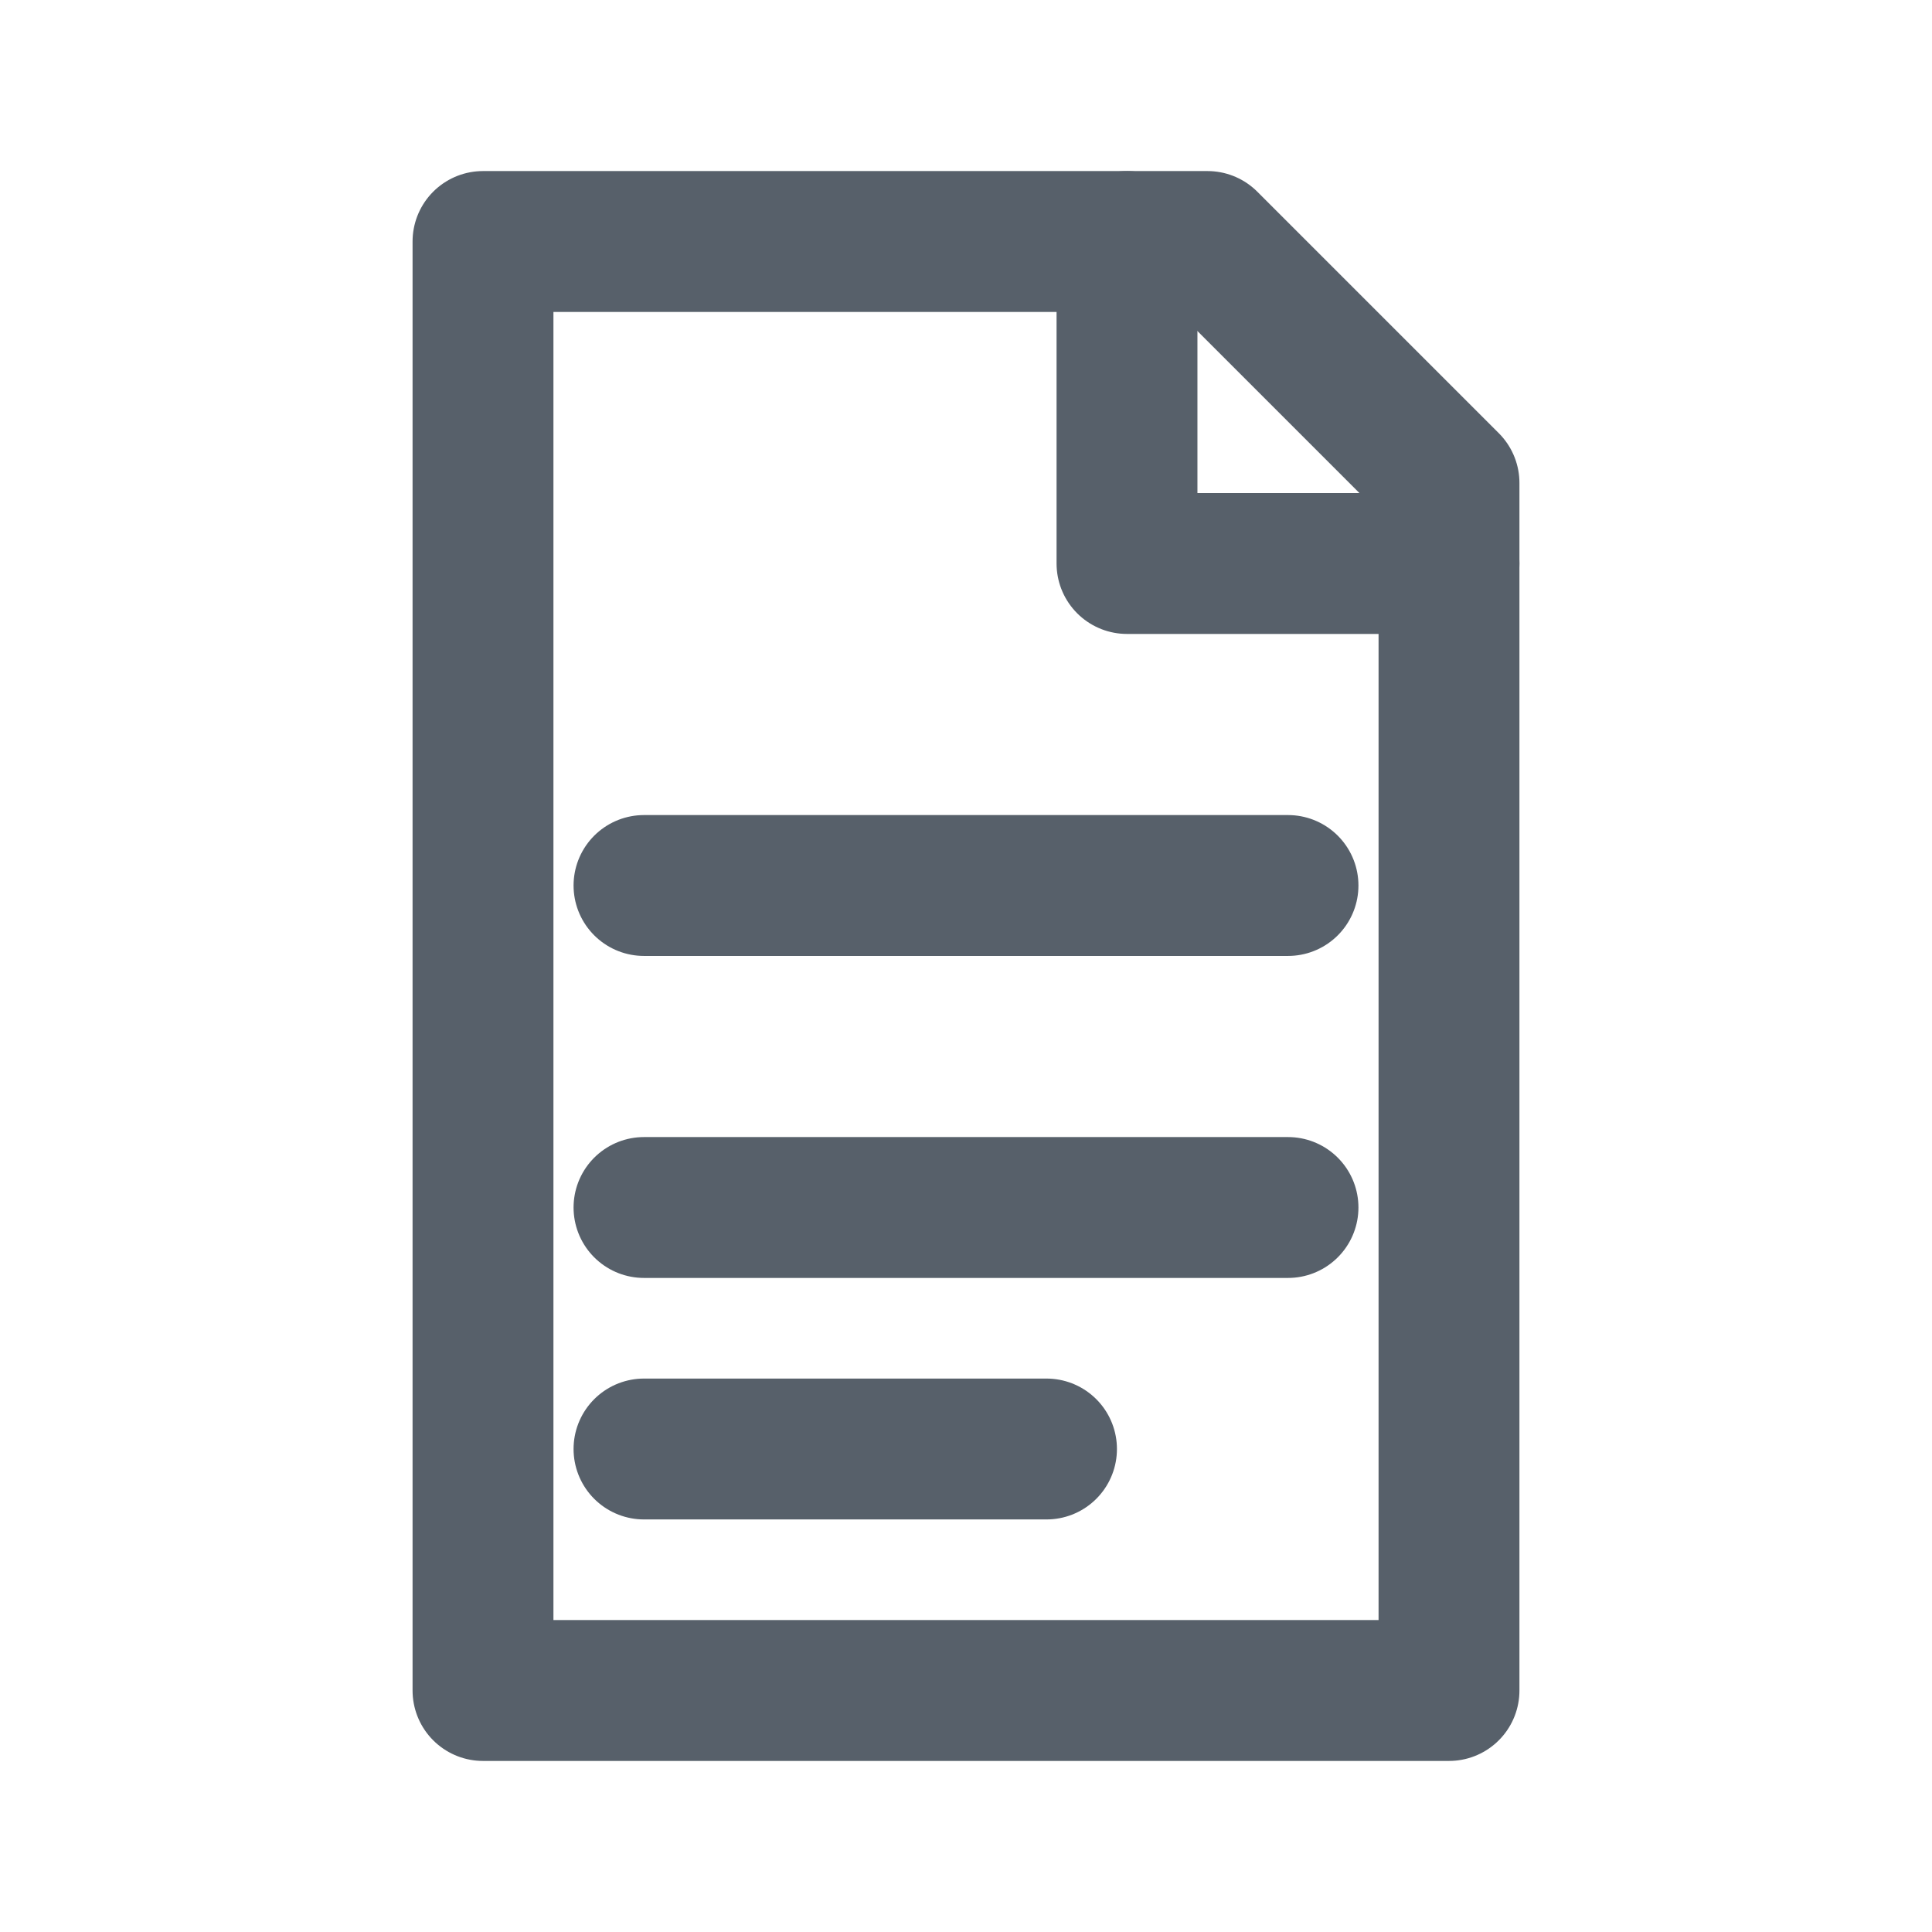
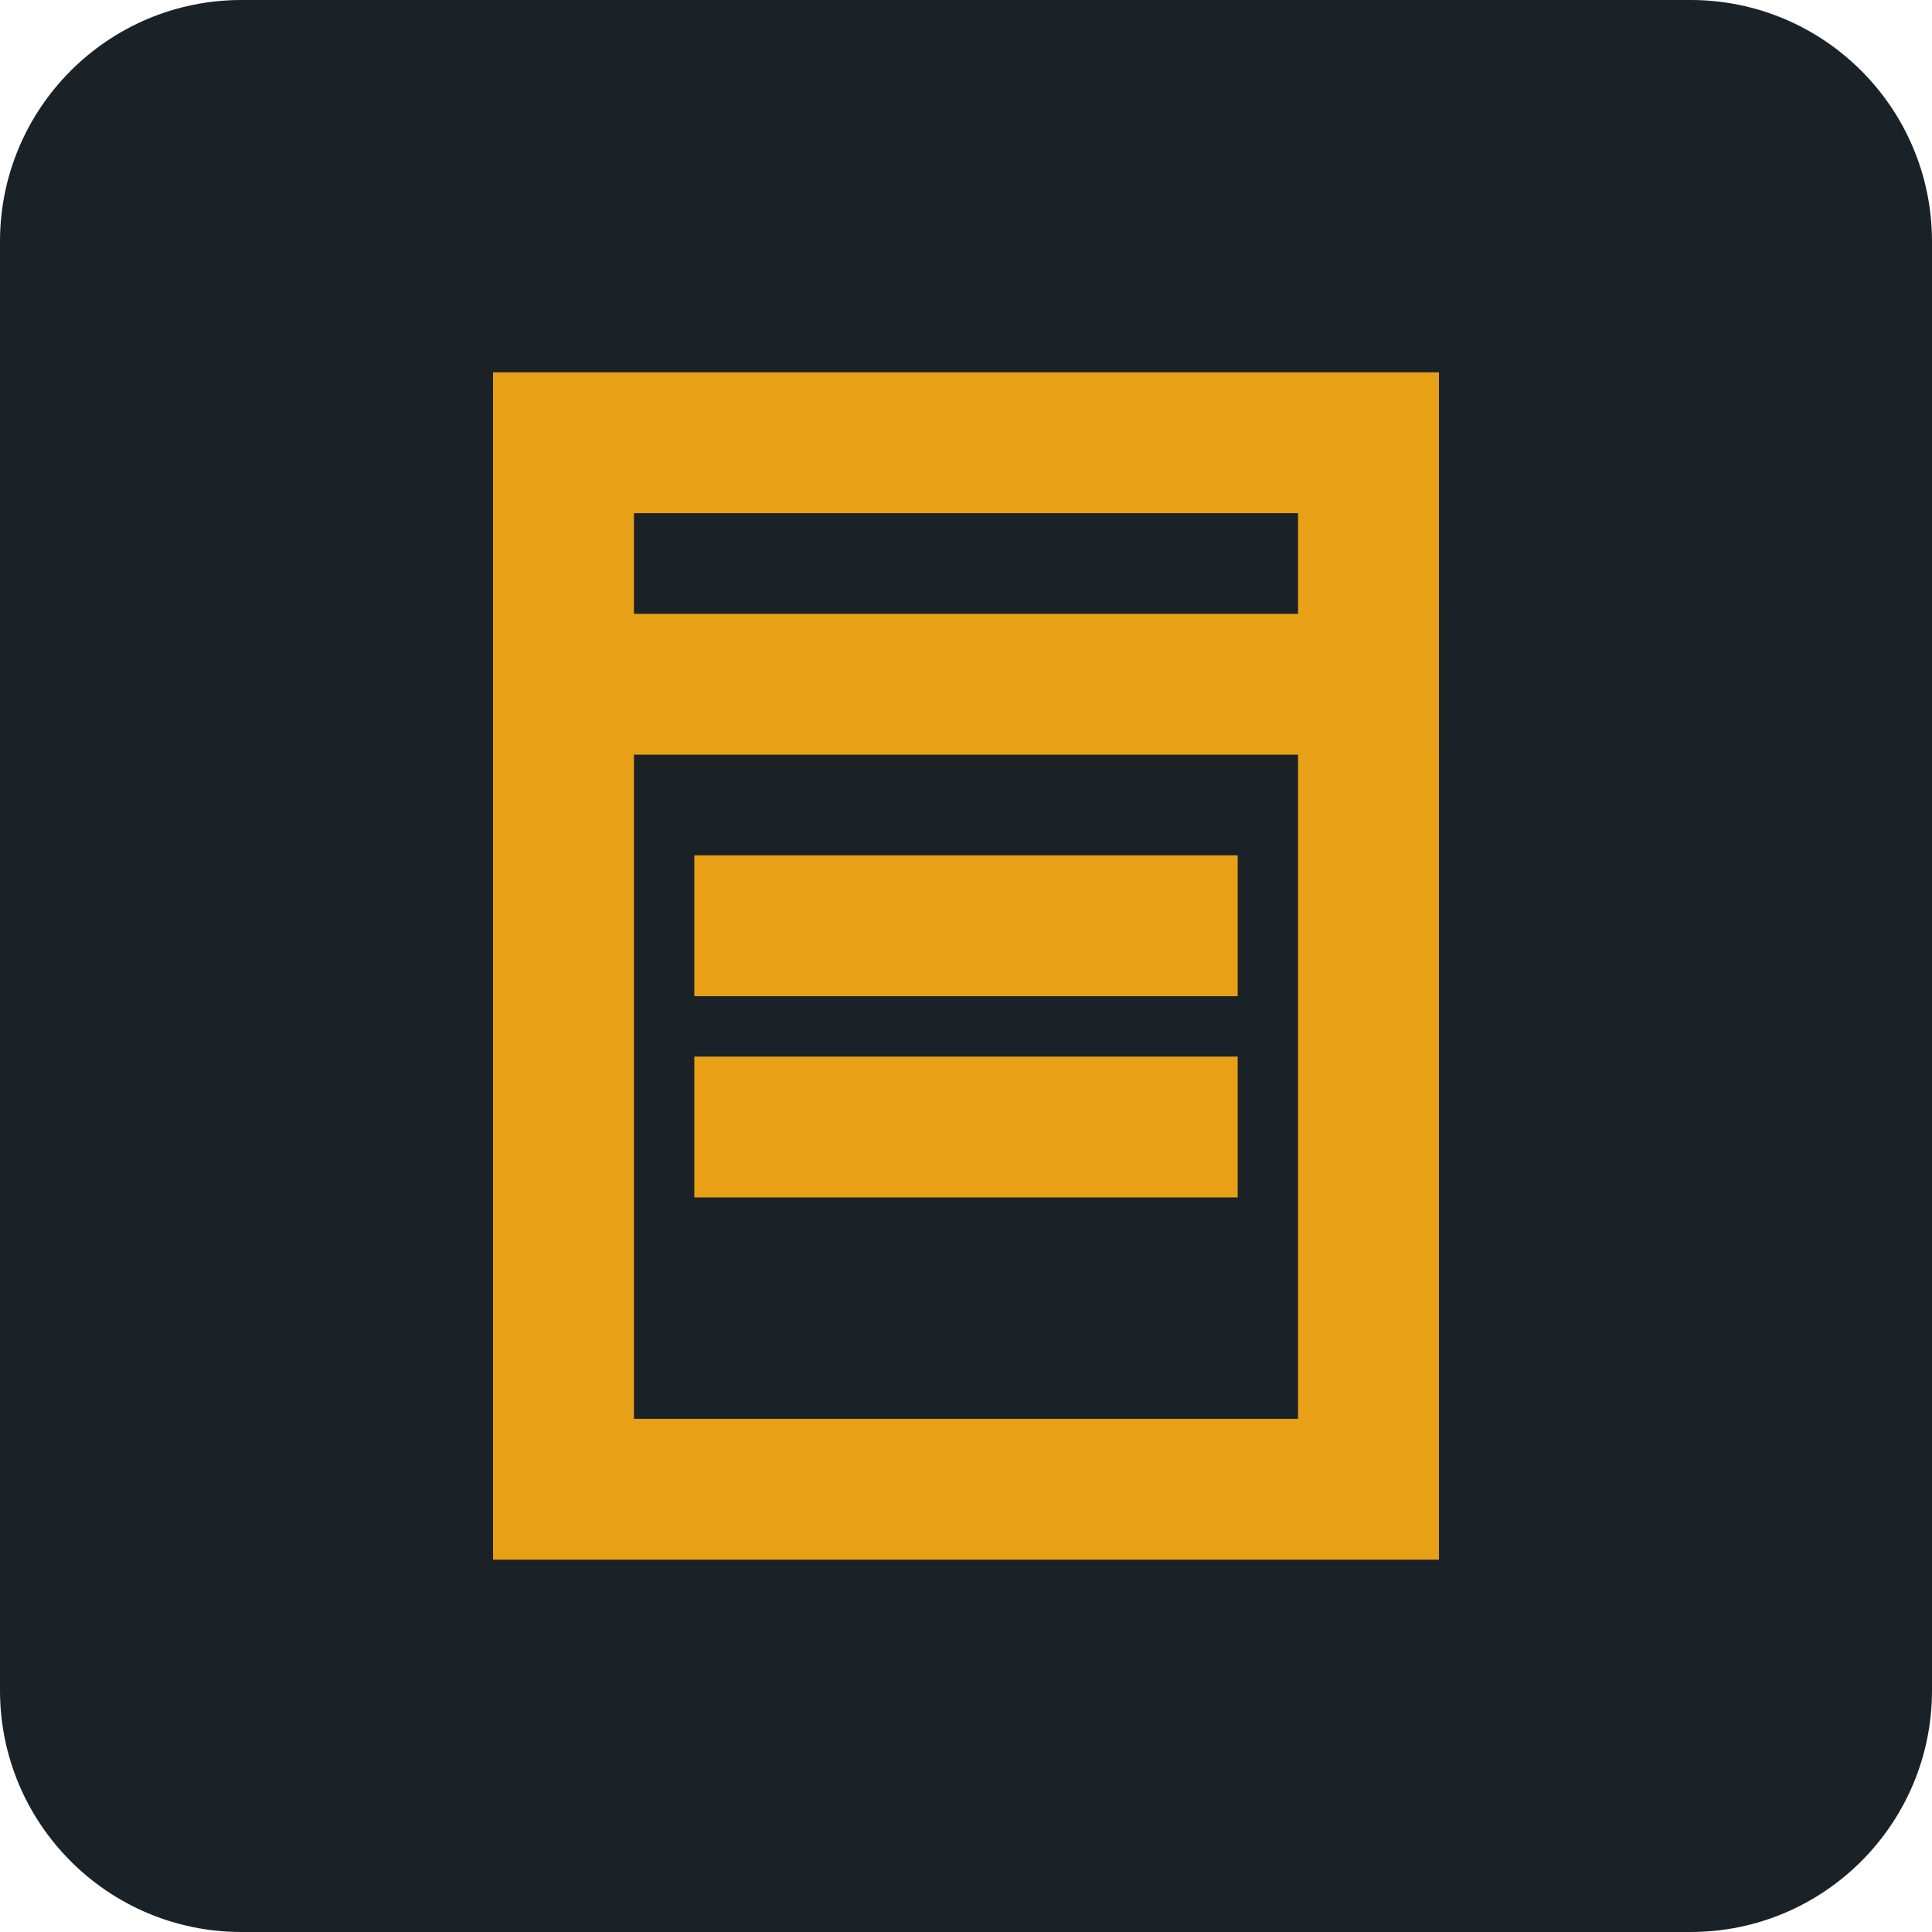
- <svg xmlns="http://www.w3.org/2000/svg" viewBox="0 0 24 24" fill="none" stroke="#57606a" stroke-width="1.75" stroke-linecap="round" stroke-linejoin="round" role="img" aria-hidden="true">
-   <path d="M6 3h9l3 3v15H6Z" />
-   <path d="M14 3v4h4" />
-   <path d="M8 11h8M8 15h8M8 18h5" />
+ <svg xmlns="http://www.w3.org/2000/svg" viewBox="0 0 24 24" role="img" aria-hidden="true">
+   <rect width="24" height="24" rx="3" fill="#1a2228" />
+   <g fill="none" stroke="#e8a017" stroke-width="1.75" stroke-linecap="square" stroke-linejoin="miter">
+     <path d="M7 5.5 H17 V18.5 H7 Z" />
+     <path d="M7 8.5 H17" />
+     <path d="M9.5 11.5 H14.5 M9.5 14 H14.5" />
+   </g>
</svg>
